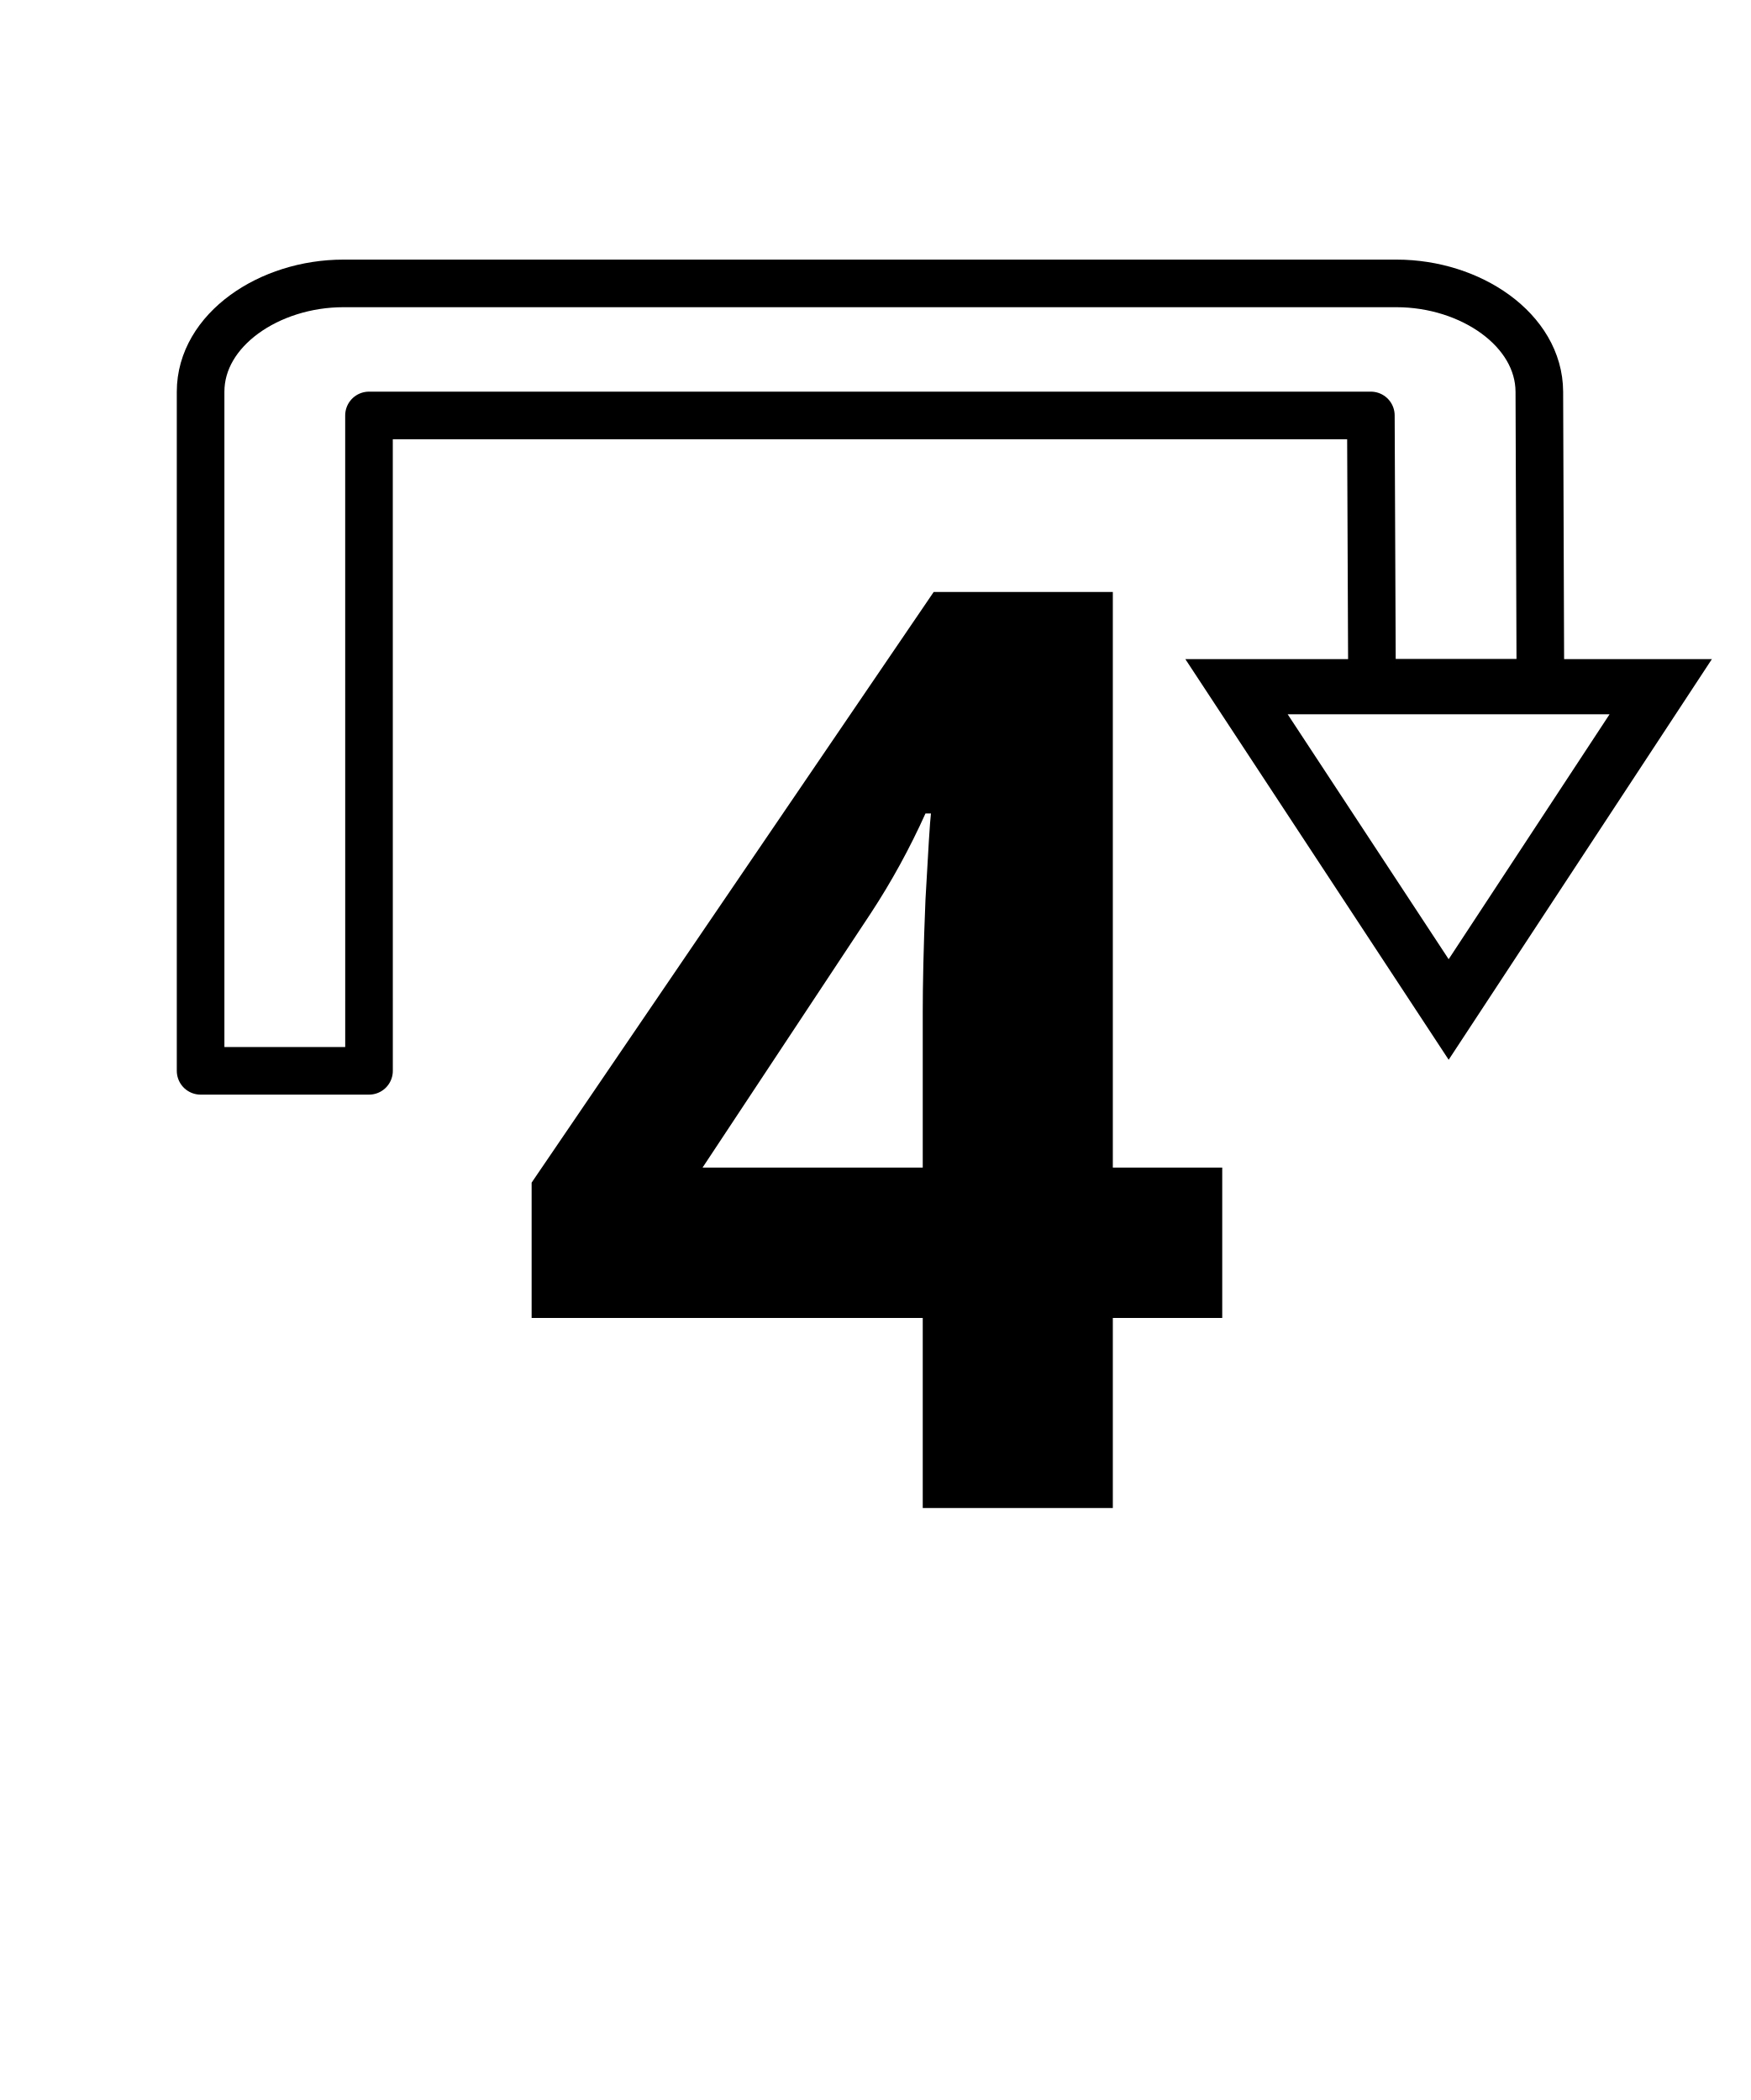
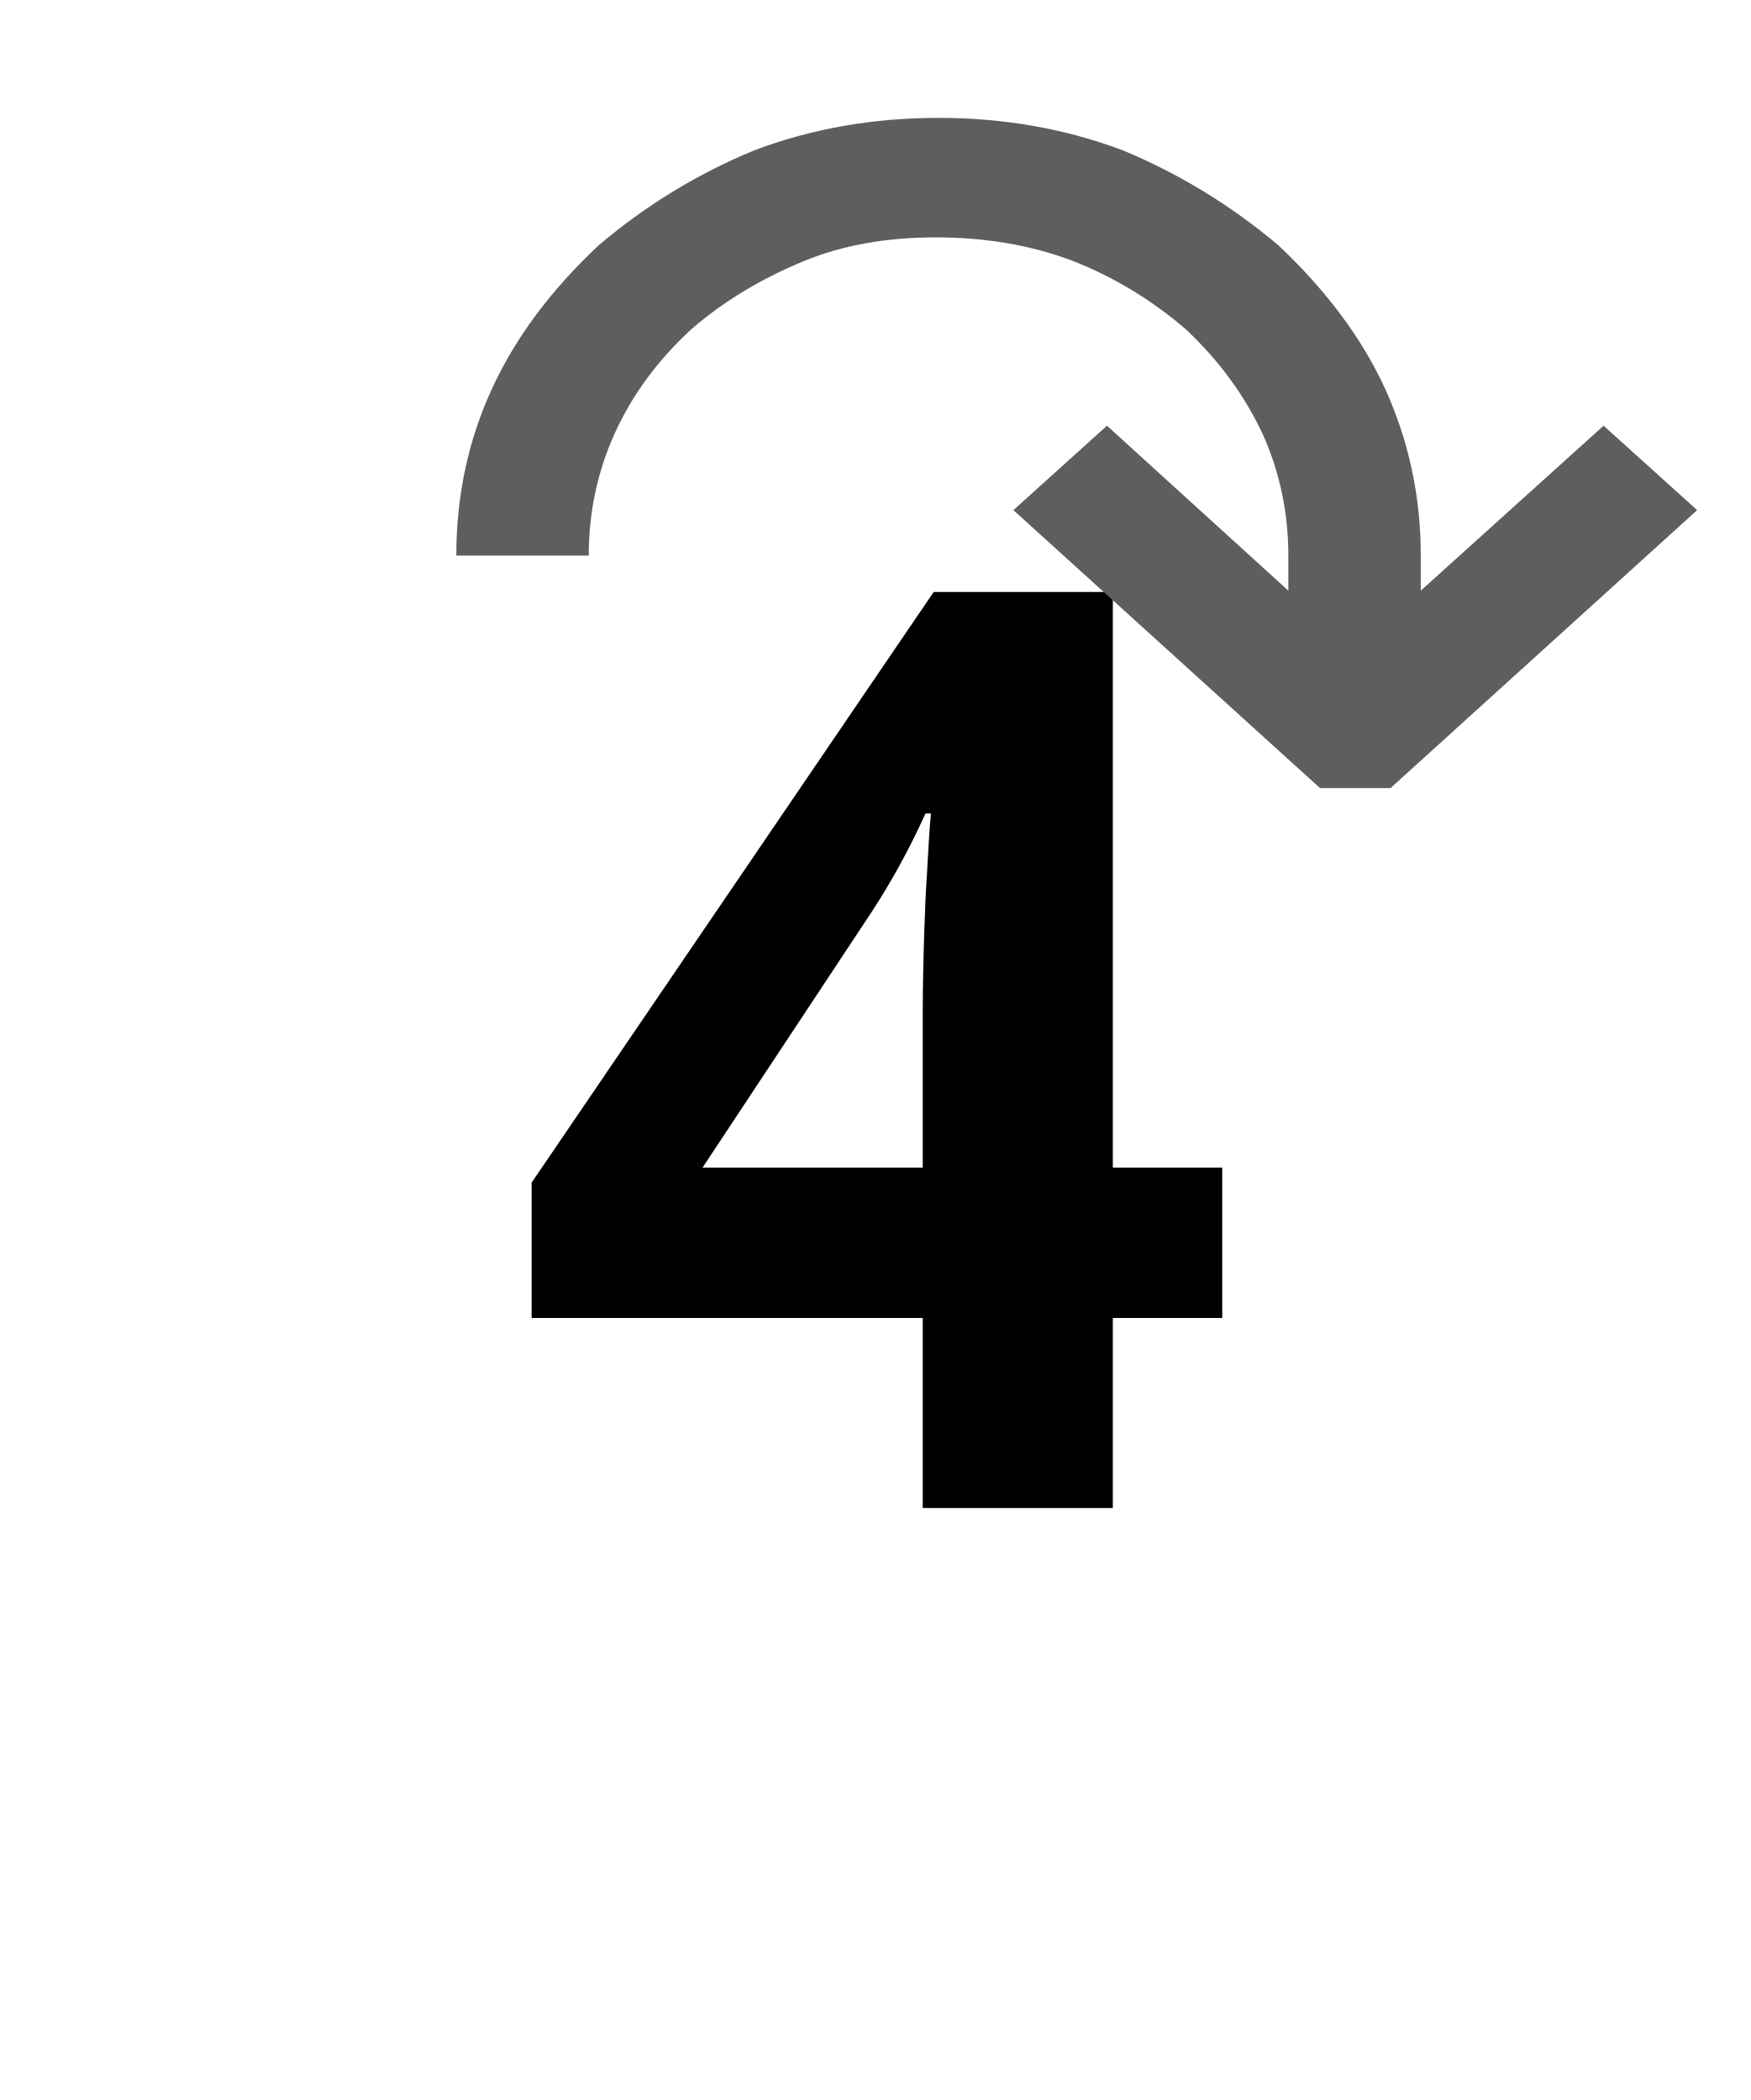
<svg xmlns="http://www.w3.org/2000/svg" id="svg6" version="1.1" height="48" width="40" viewBox="0 0 20 24">
  <defs id="defs10">
    <marker style="overflow:visible" id="marker1312" refX="0.0" refY="0.0" orient="auto">
      <path transform="scale(0.3) translate(-2.3,0)" d="M 8.719,4.034 L -2.207,0.016 L 8.719,-4.002 C 6.973,-1.63 6.983,1.616 8.719,4.034 z " style="fill-rule:evenodd;stroke-width:0.625;stroke-linejoin:round;stroke:#000000;stroke-opacity:1;fill:#000000;fill-opacity:1" id="path1310" />
    </marker>
    <marker style="overflow:visible" id="Arrow2Sstart" refX="0.0" refY="0.0" orient="auto">
      <path transform="scale(0.3) translate(-2.3,0)" d="M 8.719,4.034 L -2.207,0.016 L 8.719,-4.002 C 6.973,-1.63 6.983,1.616 8.719,4.034 z " style="fill-rule:evenodd;stroke-width:0.625;stroke-linejoin:round;stroke:#000000;stroke-opacity:1;fill:#000000;fill-opacity:1" id="path886" />
    </marker>
    <marker style="overflow:visible" id="Arrow1Sstart" refX="0.0" refY="0.0" orient="auto">
      <path transform="scale(0.2) translate(6,0)" style="fill-rule:evenodd;stroke:#000000;stroke-width:1pt;stroke-opacity:1;fill:#000000;fill-opacity:1" d="M 0.0,0.0 L 5.0,-5.0 L -12.5,0.0 L 5.0,5.0 L 0.0,0.0 z " id="path868" />
    </marker>
    <marker style="overflow:visible" id="Arrow2Lstart" refX="0.0" refY="0.0" orient="auto">
      <path transform="scale(1.1) translate(1,0)" d="M 8.719,4.034 L -2.207,0.016 L 8.719,-4.002 C 6.973,-1.63 6.983,1.616 8.719,4.034 z " style="fill-rule:evenodd;stroke-width:0.625;stroke-linejoin:round;stroke:#000000;stroke-opacity:1;fill:#000000;fill-opacity:1" id="path874" />
    </marker>
  </defs>
-   <text xml:space="preserve" style="font-style:normal;font-weight:normal;font-size:40px;line-height:1.25;font-family:sans-serif;letter-spacing:0px;word-spacing:0px;fill:#000000;fill-opacity:1;stroke:none" x="5.826" y="17.235" id="text836-5">
-     <tspan id="tspan834-8" x="5.826" y="17.235" style="font-style:normal;font-variant:normal;font-weight:bold;font-stretch:normal;font-size:14.667px;font-family:'Open Sans';-inkscape-font-specification:'Open Sans Bold';fill:#000000;fill-opacity:1">4</tspan>
+   <text xml:space="preserve" style="font-style:normal;font-weight:normal;font-size:40px;line-height:1.25;font-family:sans-serif;letter-spacing:0px;word-spacing:0px;fill:#000000;fill-opacity:1;stroke:none" x="5.826" y="17.235" id="text1">
+     <tspan id="tspan1" x="5.826" y="17.235" style="font-style:normal;font-variant:normal;font-weight:bold;font-stretch:normal;font-size:14.667px;font-family:'Open Sans';-inkscape-font-specification:'Open Sans Bold';fill:#000000;fill-opacity:1">4</tspan>
  </text>
-   <g id="g1717">
-     <path d="m 17.6,7.805 h -1.924 l -0.013,-3.057 H 4.216 l 3.67e-4,7.49 H 2.292 L 2.292,4.477 c -3.44e-5,-0.708 0.785,-1.238 1.631,-1.238 h 12.034 c 0.846,0 1.628,0.531 1.631,1.238 z" color="#000000" color-rendering="auto" dominant-baseline="auto" image-rendering="auto" shape-rendering="auto" solid-color="#000000" stop-color="#000000" style="font-variant-ligatures:normal;font-variant-position:normal;font-variant-caps:normal;font-variant-numeric:normal;font-variant-alternates:normal;font-variant-east-asian:normal;font-feature-settings:normal;font-variation-settings:normal;text-indent:0;text-decoration-line:none;text-decoration-style:solid;text-decoration-color:#000000;text-transform:none;text-orientation:mixed;white-space:normal;shape-padding:0;shape-margin:0;inline-size:0;isolation:auto;mix-blend-mode:normal;stroke-width:0.544;stroke-miterlimit:4;stroke-dasharray:none;fill:none;fill-opacity:1;stroke:#000000;stroke-opacity:1;stroke-linejoin:round;stroke-dashoffset:0;stroke-linecap:round" id="path2" />
-     <path d="M 16.552,11.537 18.975,7.848 H 14.128 Z" id="path4" style="fill:none;stroke:#000000;stroke-width:0.631;stroke-opacity:1" />
-   </g>
+   <text xml:space="preserve" style="font-style:normal;font-weight:normal;font-size:17.333px;line-height:1.25;font-family:sans-serif;letter-spacing:0px;word-spacing:0px;fill:#5e5e5e;fill-opacity:1;stroke:none;stroke-width:1.697" x="4.283" y="12.997" id="text836-5" transform="scale(1.052615,0.9500151)">
+     <tspan id="tspan834-8" x="4.283" y="12.997" style="font-style:normal;font-variant:normal;font-weight:normal;font-stretch:normal;font-size:17.333px;font-family:'Droid Sans';-inkscape-font-specification:'Droid Sans';fill:#5e5e5e;fill-opacity:1;stroke-width:1.697">↷</tspan>
+   </text>
</svg>
